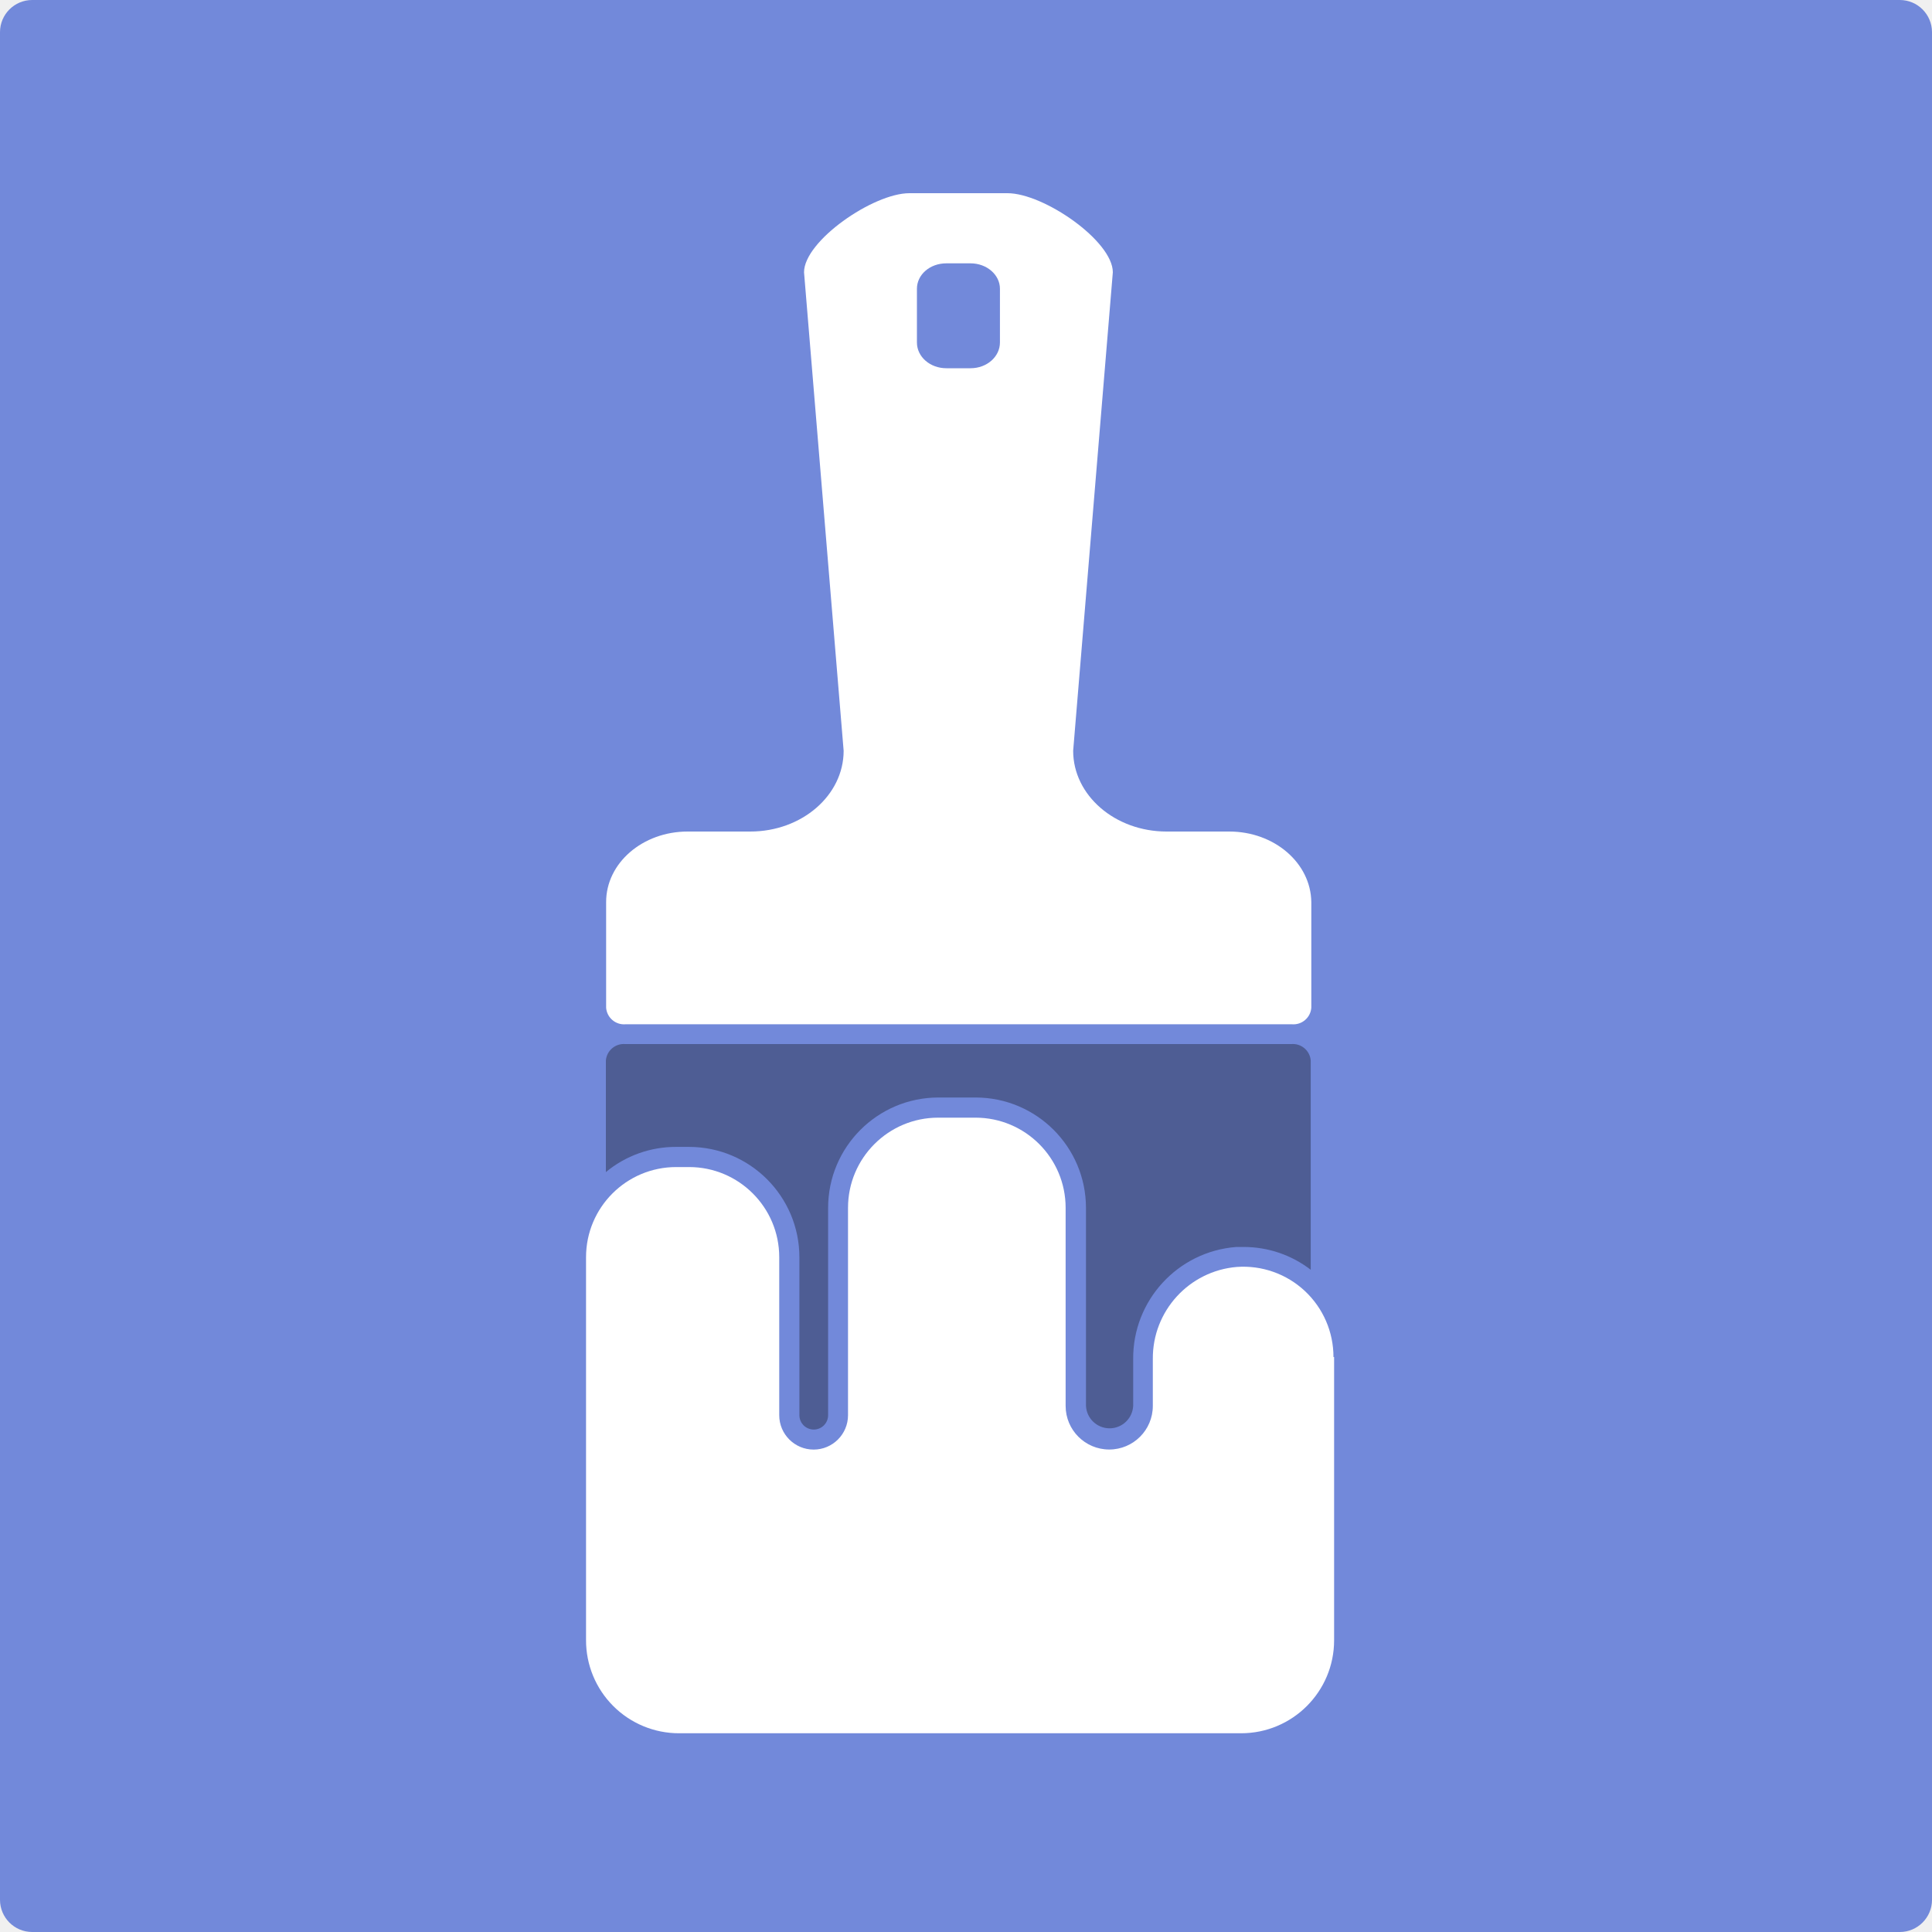
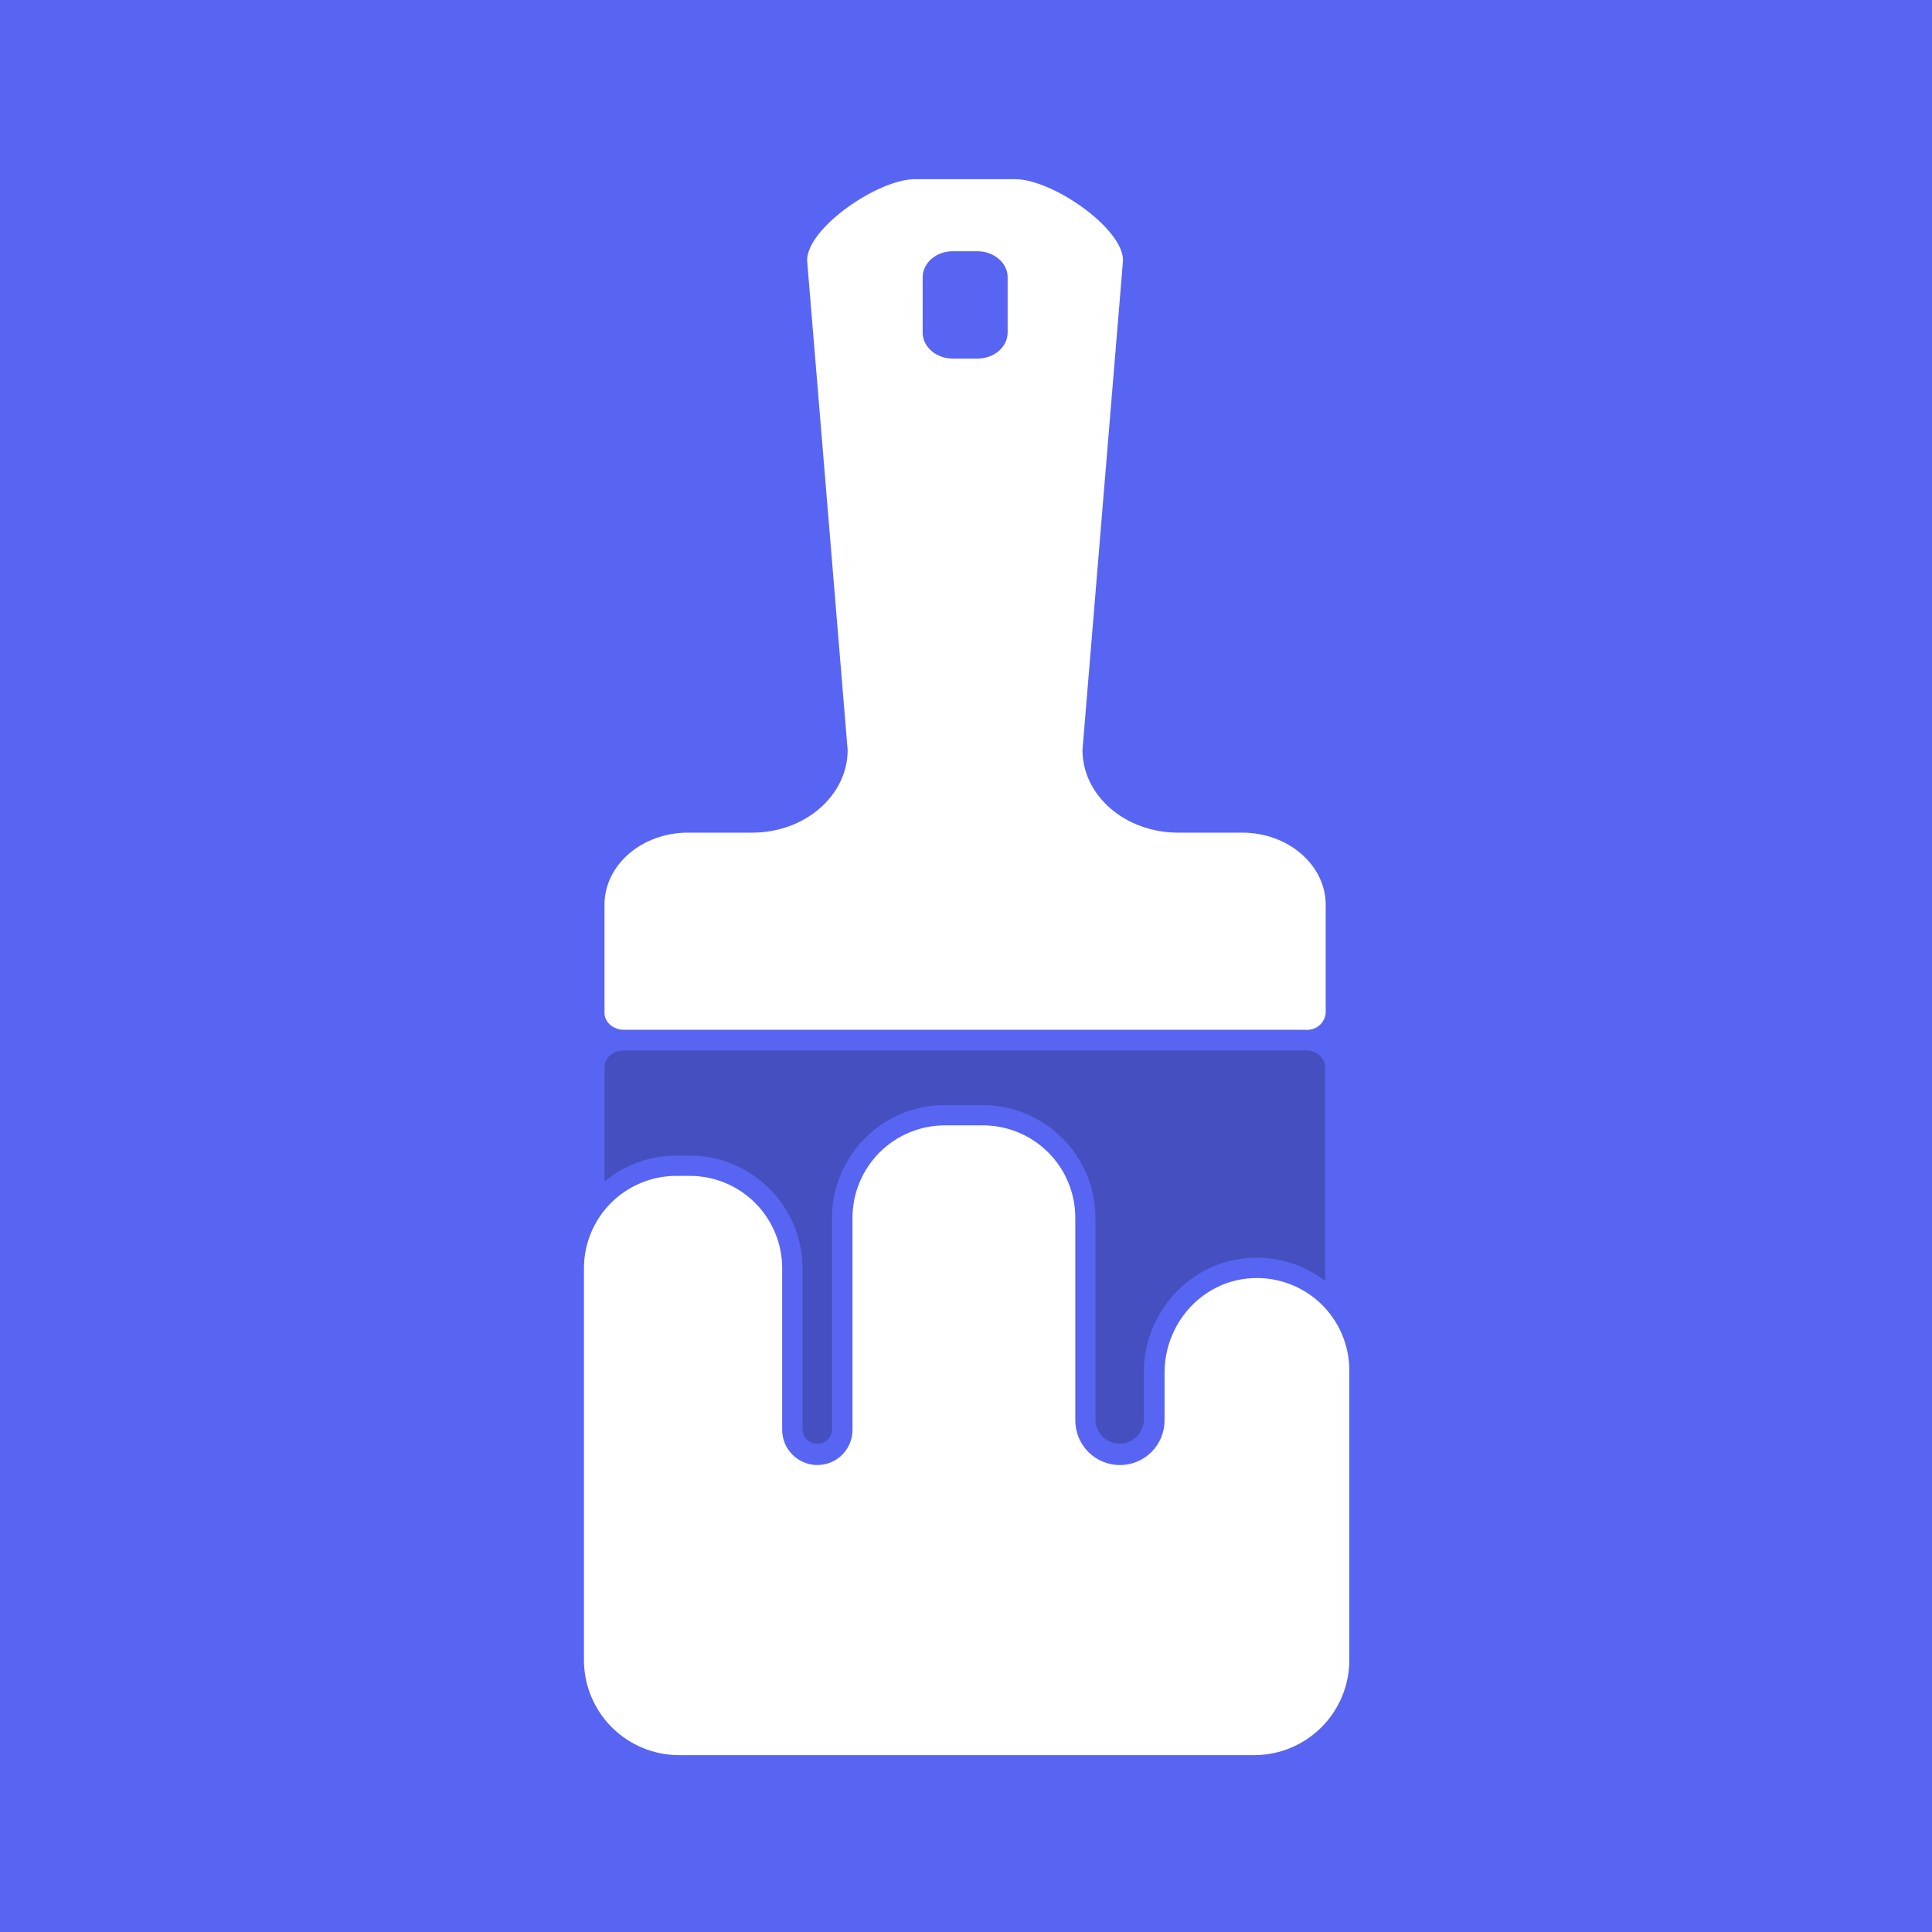
- <svg xmlns="http://www.w3.org/2000/svg" width="300px" height="300px" viewBox="0 0 300 300" version="1.1">
-   <g id="Page-1" stroke="none" stroke-width="1" fill="none" fill-rule="evenodd">
-     <g id="Favicon">
-       <rect id="BG" fill="#7289DA" x="0" y="0" width="300" height="300" rx="5" />
-       <g id="Brush" transform="translate(91, 30)" fill-rule="nonzero">
-         <path d="M99.88,99.12 L90.14,99.12 C82.14,99.12 75.64,93.5 75.64,86.58 L81.8,12.28 C81.8,7.42 71.08,0 65.44,0 L50.21,0 C44.59,0 33.85,7.42 33.85,12.28 L40,86.58 C40,93.5 33.51,99.12 25.51,99.12 L15.78,99.12 C8.78,99.12 3.12,104.02 3.12,110.06 L3.12,126.49 C3.242,128.025 4.585,129.171 6.12,129.05 L109.62,129.05 C111.155,129.171 112.498,128.025 112.62,126.49 L112.62,110.07 C112.54,104 106.87,99.12 99.88,99.12 Z M64.27,23.18 C64.27,25.37 62.27,27.18 59.7,27.18 L55.95,27.18 C53.43,27.18 51.38,25.41 51.38,23.18 L51.38,14.84 C51.38,12.66 53.38,10.89 55.95,10.89 L59.7,10.89 C62.22,10.89 64.27,12.66 64.27,14.84 L64.27,23.18 Z" id="Shape" fill="#FFFFFF" />
-         <path d="M116.16,180.71 L116.16,224.71 C116.154,232.681 109.691,239.14 101.72,239.14 L14.44,239.14 C10.604,239.143 6.925,237.618 4.216,234.903 C1.506,232.188 -0.011,228.506 -3.37840785e-15,224.67 L-3.37840785e-15,195.08 L-1.77635006e-15,195.08 L-1.77635006e-15,165.22 C-2.72325836e-15,157.488 6.268,151.22 14,151.22 L16,151.22 C23.732,151.22 30,157.488 30,165.22 L30,189.75 C30,192.699 32.391,195.09 35.34,195.09 L35.34,195.09 C38.289,195.09 40.68,192.699 40.68,189.75 L40.68,157.55 C40.68,149.818 46.948,143.55 54.68,143.55 L60.47,143.55 C68.202,143.55 74.47,149.818 74.47,157.55 L74.47,188.31 C74.47,192.049 77.501,195.08 81.24,195.08 L81.24,195.08 C84.979,195.08 88.01,192.049 88.01,188.31 L88.01,181.05 C87.937,173.595 93.63,167.348 101.06,166.73 C104.943,166.452 108.767,167.803 111.613,170.459 C114.458,173.116 116.07,176.837 116.06,180.73 L116.16,180.71 Z" id="Path" fill="#FFFFFF" />
-         <path d="M14,148.09 L16,148.09 C25.456,148.101 33.119,155.764 33.13,165.22 L33.13,189.75 C33.13,190.982 34.128,191.98 35.36,191.98 C36.592,191.98 37.59,190.982 37.59,189.75 L37.59,157.55 C37.596,148.096 45.256,140.431 54.71,140.42 L60.5,140.42 C69.956,140.431 77.619,148.094 77.63,157.55 L77.63,188.31 C77.732,190.26 79.343,191.788 81.295,191.788 C83.247,191.788 84.858,190.26 84.96,188.31 L84.96,181.05 C84.886,171.941 91.877,164.329 100.96,163.63 C101.35,163.63 101.74,163.63 102.13,163.63 C105.893,163.626 109.551,164.872 112.53,167.17 L112.53,134.68 C112.408,133.145 111.065,131.999 109.53,132.12 L6.08,132.12 C4.545,131.999 3.202,133.145 3.08,134.68 L3.08,152 C6.149,149.457 10.014,148.073 14,148.09 Z" id="Path" fill="#4E5D94" />
-       </g>
-     </g>
-   </g>
+ <svg xmlns="http://www.w3.org/2000/svg" width="4000" height="4000" viewBox="0 0 4000 4000" fill="none">
+   <rect width="4000" height="4000" fill="#5865F2" />
+   <path d="M2571.84 1723.91H2439.01C2329.68 1723.91 2241.16 1647.23 2241.16 1552.72L2325.11 538.925C2325.11 472.501 2178.75 371 2101.89 371H1894.15C1817.48 371 1671.02 472.221 1671.02 538.925L1754.98 1552.72C1754.98 1647.23 1666.45 1723.91 1557.31 1723.91H1424.39C1328.87 1723.91 1251.54 1790.71 1251.54 1873.18V2097.08C1251.54 2116.39 1269.73 2132.07 1292.02 2132.07H2704.2C2714.2 2132.73 2724.05 2129.44 2731.63 2122.89C2739.21 2116.34 2743.9 2107.07 2744.69 2097.08V1873.18C2744.69 1791.18 2667.27 1723.91 2571.84 1723.91ZM2086.22 688.378C2086.22 718.325 2058.23 742.394 2023.91 742.394H1972.6C1938.18 742.394 1910.29 718.325 1910.29 688.378V574.096C1910.29 544.336 1938.27 520.173 1972.6 520.173H2023.91C2058.23 520.453 2086.22 544.336 2086.22 574.096V688.378Z" fill="white" />
+   <path d="M2793.61 2837.23V3436.93C2793.59 3489.15 2772.82 3539.23 2735.88 3576.15C2698.93 3613.07 2648.84 3633.81 2596.61 3633.81H1405.72C1353.53 3633.76 1303.5 3612.99 1266.61 3576.08C1229.72 3539.16 1209 3489.11 1209 3436.93V3033.18V2625.8C1209 2575.07 1229.16 2526.41 1265.03 2490.54C1300.91 2454.66 1349.57 2434.51 1400.31 2434.51H1428.3C1479 2434.56 1527.62 2454.74 1563.46 2490.6C1599.29 2526.47 1619.42 2575.1 1619.42 2625.8V2960.43C1619.45 2979.74 1627.13 2998.24 1640.79 3011.88C1654.45 3025.52 1672.97 3033.18 1692.27 3033.18V3033.18C1711.57 3033.18 1730.08 3025.52 1743.72 3011.87C1757.37 2998.23 1765.03 2979.73 1765.03 2960.43V2521.15C1765.06 2470.5 1785.17 2421.93 1820.97 2386.09C1856.76 2350.24 1905.31 2330.06 1955.97 2329.96H2034.98C2085.72 2329.96 2134.38 2350.11 2170.26 2385.99C2206.14 2421.86 2226.29 2470.52 2226.29 2521.25V2940.94C2226.32 2965.44 2236.07 2988.92 2253.4 3006.24C2270.73 3023.55 2294.23 3033.27 2318.73 3033.27V3033.27C2343.22 3033.27 2366.71 3023.55 2384.03 3006.23C2401.35 2988.91 2411.08 2965.43 2411.08 2940.94V2841.89C2411.08 2740.51 2488.03 2653.22 2589.14 2646.5C2615.31 2644.69 2641.57 2648.27 2666.28 2657.03C2691 2665.8 2713.66 2679.55 2732.83 2697.44C2752.01 2715.33 2767.3 2736.97 2777.76 2761.02C2788.21 2785.06 2793.61 2811.01 2793.61 2837.23Z" fill="white" />
+   <path d="M2659.61 2655.39L2657.48 2654.33L2659.61 2655.39Z" fill="#454FBF" />
+   <path d="M2677.69 2661.77L2675.56 2660.71L2677.69 2661.77Z" fill="#454FBF" />
+   <path d="M2694.71 2670.28L2692.58 2668.15L2694.71 2670.28Z" fill="#454FBF" />
+   <path d="M1400.42 2392.48H1428.41C1490.28 2392.67 1549.55 2417.36 1593.26 2461.12C1636.96 2504.89 1661.54 2564.18 1661.62 2626.02V2960.53C1662.05 2968.31 1665.45 2975.63 1671.11 2980.99C1676.77 2986.34 1684.28 2989.33 1692.08 2989.33C1699.87 2989.33 1707.38 2986.34 1713.04 2980.99C1718.7 2975.63 1722.1 2968.31 1722.53 2960.53V2521.41C1722.58 2459.57 1747.15 2400.27 1790.86 2356.49C1834.58 2312.72 1893.86 2288.04 1955.74 2287.87H2034.76C2096.63 2288.07 2155.9 2312.75 2199.61 2356.52C2243.31 2400.29 2267.89 2459.58 2267.97 2521.41V2940.95C2268.52 2953.84 2274.04 2966.02 2283.37 2974.95C2292.69 2983.87 2305.1 2988.85 2318.01 2988.85C2330.93 2988.85 2343.34 2983.87 2352.66 2974.95C2361.99 2966.02 2367.5 2953.84 2368.06 2940.95V2842.03C2368.06 2716.92 2463.68 2612.59 2585.69 2604.48C2590.98 2604.11 2596.3 2603.92 2601.65 2603.92C2653.02 2603.83 2702.97 2620.82 2743.62 2652.22V2209.56C2743.62 2190.26 2725.53 2174.69 2703.14 2174.69H1292.02C1269.73 2174.69 1251.54 2190.26 1251.54 2209.56V2446.08C1293.4 2411.42 1346.06 2392.46 1400.42 2392.48Z" fill="#454FBF" />
+   <path d="M2710.66 2679.85L2708.53 2678.79L2710.66 2679.85Z" fill="#454FBF" />
+   <path d="M1640.78 3011.66C1637.24 3008.39 1634.03 3004.83 1631.21 3001.03C1634.03 3004.83 1637.24 3008.39 1640.78 3011.66V3011.66Z" fill="#454FBF" />
+   <path d="M1670.56 3029.74C1666.13 3028.4 1661.86 3026.62 1657.79 3024.42C1661.86 3026.62 1666.13 3028.4 1670.56 3029.74V3029.74Z" fill="#454FBF" />
+   <path d="M2724.48 2690.49C2724.09 2690.18 2723.74 2689.83 2723.42 2689.42C2723.74 2689.83 2724.09 2690.18 2724.48 2690.49V2690.49Z" fill="#454FBF" />
</svg>
